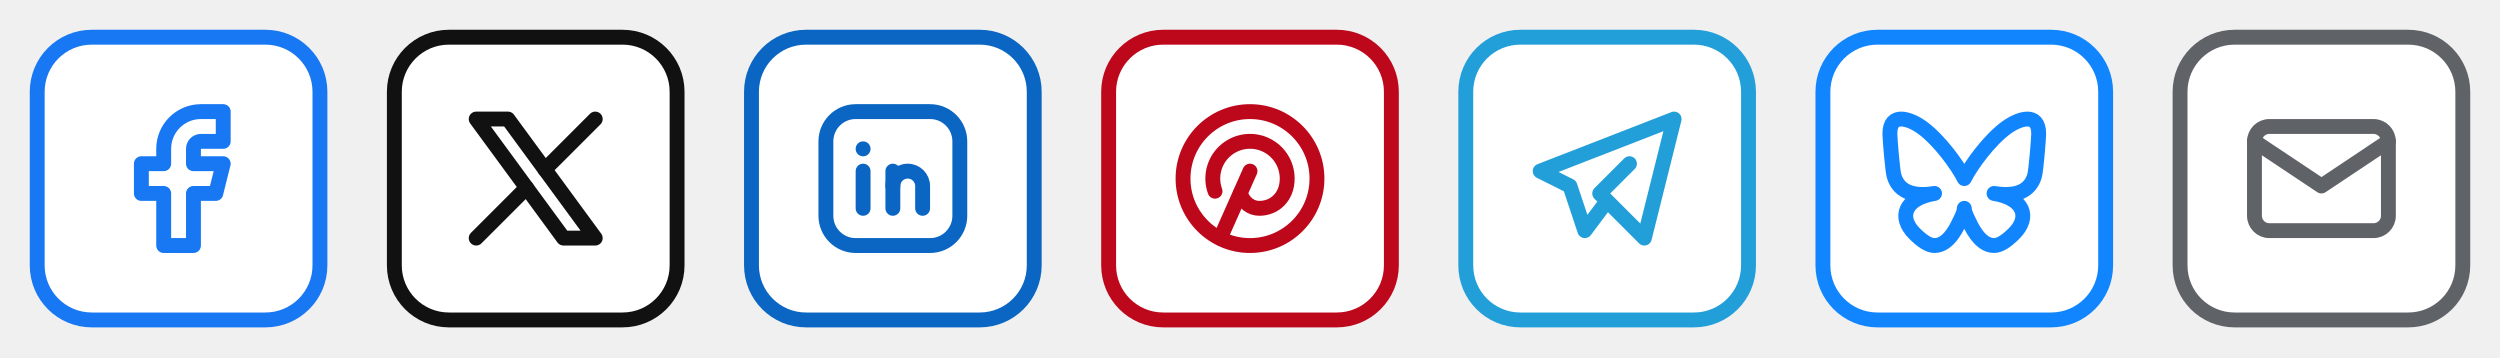
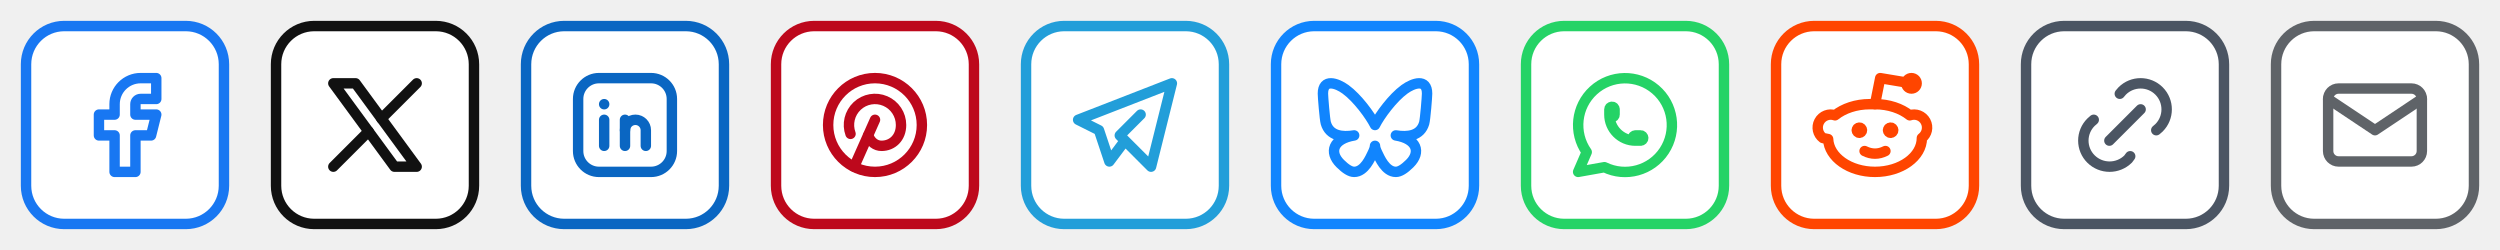
- <svg xmlns="http://www.w3.org/2000/svg" viewBox="0 0 504 72">
+ <svg xmlns="http://www.w3.org/2000/svg" viewBox="0 0 720 72">
  <g transform="translate(4 4) scale(.5)">
    <rect x="7" y="7" width="114" height="114" rx="22" fill="#fff" stroke="#1877f2" stroke-width="6" />
    <g transform="translate(28 28) scale(3)" fill="none" stroke="#1877f2" stroke-width="2" stroke-linecap="round" stroke-linejoin="round">
      <path d="M7 10v4h3v7h4v-7h3l1 -4h-4v-2a1 1 0 0 1 1 -1h3v-4h-3a5 5 0 0 0 -5 5v2h-3" />
    </g>
  </g>
  <g transform="translate(76 4) scale(.5)">
    <rect x="7" y="7" width="114" height="114" rx="22" fill="#fff" stroke="#111111" stroke-width="6" />
    <g transform="translate(28 28) scale(3)" fill="none" stroke="#111111" stroke-width="2" stroke-linecap="round" stroke-linejoin="round">
      <path d="M4 4l11.733 16h4.267l-11.733 -16l-4.267 0" />
      <path d="M4 20l6.768 -6.768m2.46 -2.46l6.772 -6.772" />
    </g>
  </g>
  <g transform="translate(148 4) scale(.5)">
    <rect x="7" y="7" width="114" height="114" rx="22" fill="#fff" stroke="#0a66c2" stroke-width="6" />
    <g transform="translate(28 28) scale(3)" fill="none" stroke="#0a66c2" stroke-width="2" stroke-linecap="round" stroke-linejoin="round">
      <path d="M8 11v5" />
      <path d="M8 8v.01" />
      <path d="M12 16v-5" />
      <path d="M16 16v-3a2 2 0 1 0 -4 0" />
      <path d="M3 7a4 4 0 0 1 4 -4h10a4 4 0 0 1 4 4v10a4 4 0 0 1 -4 4h-10a4 4 0 0 1 -4 -4l0 -10" />
    </g>
  </g>
  <g transform="translate(220 4) scale(.5)">
    <rect x="7" y="7" width="114" height="114" rx="22" fill="#fff" stroke="#bd081c" stroke-width="6" />
    <g transform="translate(28 28) scale(3)" fill="none" stroke="#bd081c" stroke-width="2" stroke-linecap="round" stroke-linejoin="round">
      <path d="M8 20l4 -9" />
      <path d="M10.7 14c.437 1.263 1.43 2 2.55 2c2.071 0 3.75 -1.554 3.75 -4a5 5 0 1 0 -9.7 1.7" />
      <path d="M3 12a9 9 0 1 0 18 0a9 9 0 1 0 -18 0" />
    </g>
  </g>
  <g transform="translate(292 4) scale(.5)">
    <rect x="7" y="7" width="114" height="114" rx="22" fill="#fff" stroke="#229ed9" stroke-width="6" />
    <g transform="translate(28 28) scale(3)" fill="none" stroke="#229ed9" stroke-width="2" stroke-linecap="round" stroke-linejoin="round">
      <path d="M15 10l-4 4l6 6l4 -16l-18 7l4 2l2 6l3 -4" />
    </g>
  </g>
  <g transform="translate(364 4) scale(.5)">
    <rect x="7" y="7" width="114" height="114" rx="22" fill="#fff" stroke="#1185fe" stroke-width="6" />
    <g transform="translate(28 28) scale(3)" fill="none" stroke="#1185fe" stroke-width="2" stroke-linecap="round" stroke-linejoin="round">
      <path d="M6.335 5.144c-1.654 -1.199 -4.335 -2.127 -4.335 .826c0 .59 .35 4.953 .556 5.661c.713 2.463 3.13 2.75 5.444 2.369c-4.045 .665 -4.889 3.208 -2.667 5.41c1.03 1.018 1.913 1.59 2.667 1.59c2 0 3.134 -2.769 3.5 -3.5c.333 -.667 .5 -1.167 .5 -1.5c0 .333 .167 .833 .5 1.5c.366 .731 1.5 3.5 3.5 3.5c.754 0 1.637 -.571 2.667 -1.59c2.222 -2.203 1.378 -4.746 -2.667 -5.41c2.314 .38 4.73 .094 5.444 -2.369c.206 -.708 .556 -5.072 .556 -5.661c0 -2.953 -2.68 -2.025 -4.335 -.826c-2.293 1.662 -4.76 5.048 -5.665 6.856c-.905 -1.808 -3.372 -5.194 -5.665 -6.856" />
    </g>
  </g>
  <g transform="translate(436 4) scale(.5)">
+     <rect x="7" y="7" width="114" height="114" rx="22" fill="#fff" stroke="#25d366" stroke-width="6" />
+     <g transform="translate(28 28) scale(3)" fill="none" stroke="#25d366" stroke-width="2" stroke-linecap="round" stroke-linejoin="round">
+       <path d="M3 21l1.65 -3.8a9 9 0 1 1 3.4 2.9l-5.05 .9" />
+       <path d="M9 10a.5 .5 0 0 0 1 0v-1a.5 .5 0 0 0 -1 0v1a5 5 0 0 0 5 5h1a.5 .5 0 0 0 0 -1h-1a.5 .5 0 0 0 0 1" />
+     </g>
+   </g>
+   <g transform="translate(508 4) scale(.5)">
+     <rect x="7" y="7" width="114" height="114" rx="22" fill="#fff" stroke="#ff4500" stroke-width="6" />
+     <g transform="translate(28 28) scale(3)" fill="none" stroke="#ff4500" stroke-width="2" stroke-linecap="round" stroke-linejoin="round">
+       <path d="M12 8c2.648 0 5.028 .826 6.675 2.14a2.5 2.5 0 0 1 2.326 4.36c0 3.59 -4.03 6.5 -9 6.5c-4.875 0 -8.845 -2.8 -9 -6.294l-1 -.206a2.5 2.5 0 0 1 2.326 -4.36c1.646 -1.313 4.026 -2.14 6.674 -2.14l.999 0" />
+       <path d="M12 8l1 -5l6 1" />
+       <path d="M18 4a1 1 0 1 0 2 0a1 1 0 1 0 -2 0" />
+       <path d="M8.5 13a.5 .5 0 1 0 1 0a.5 .5 0 1 0 -1 0" fill="#ff4500" />
+       <path d="M14.5 13a.5 .5 0 1 0 1 0a.5 .5 0 1 0 -1 0" fill="#ff4500" />
+       <path d="M10 17c.667 .333 1.333 .5 2 .5s1.333 -.167 2 -.5" />
+     </g>
+   </g>
+   <g transform="translate(580 4) scale(.5)">
+     <rect x="7" y="7" width="114" height="114" rx="22" fill="#fff" stroke="#4b5563" stroke-width="6" />
+     <g transform="translate(28 28) scale(3)" fill="none" stroke="#4b5563" stroke-width="2" stroke-linecap="round" stroke-linejoin="round">
+       <path d="M9 15l6 -6" />
+       <path d="M11 6l.463 -.536a5 5 0 0 1 7.071 7.072l-.534 .464" />
+       <path d="M13 18l-.397 .534a5.068 5.068 0 0 1 -7.127 0a4.972 4.972 0 0 1 0 -7.071l.524 -.463" />
+     </g>
+   </g>
+   <g transform="translate(652 4) scale(.5)">
    <rect x="7" y="7" width="114" height="114" rx="22" fill="#fff" stroke="#5f6368" stroke-width="6" />
    <g transform="translate(28 28) scale(3)" fill="none" stroke="#5f6368" stroke-width="2" stroke-linecap="round" stroke-linejoin="round">
      <path d="M3 7a2 2 0 0 1 2 -2h14a2 2 0 0 1 2 2v10a2 2 0 0 1 -2 2h-14a2 2 0 0 1 -2 -2v-10" />
      <path d="M3 7l9 6l9 -6" />
    </g>
  </g>
</svg>
